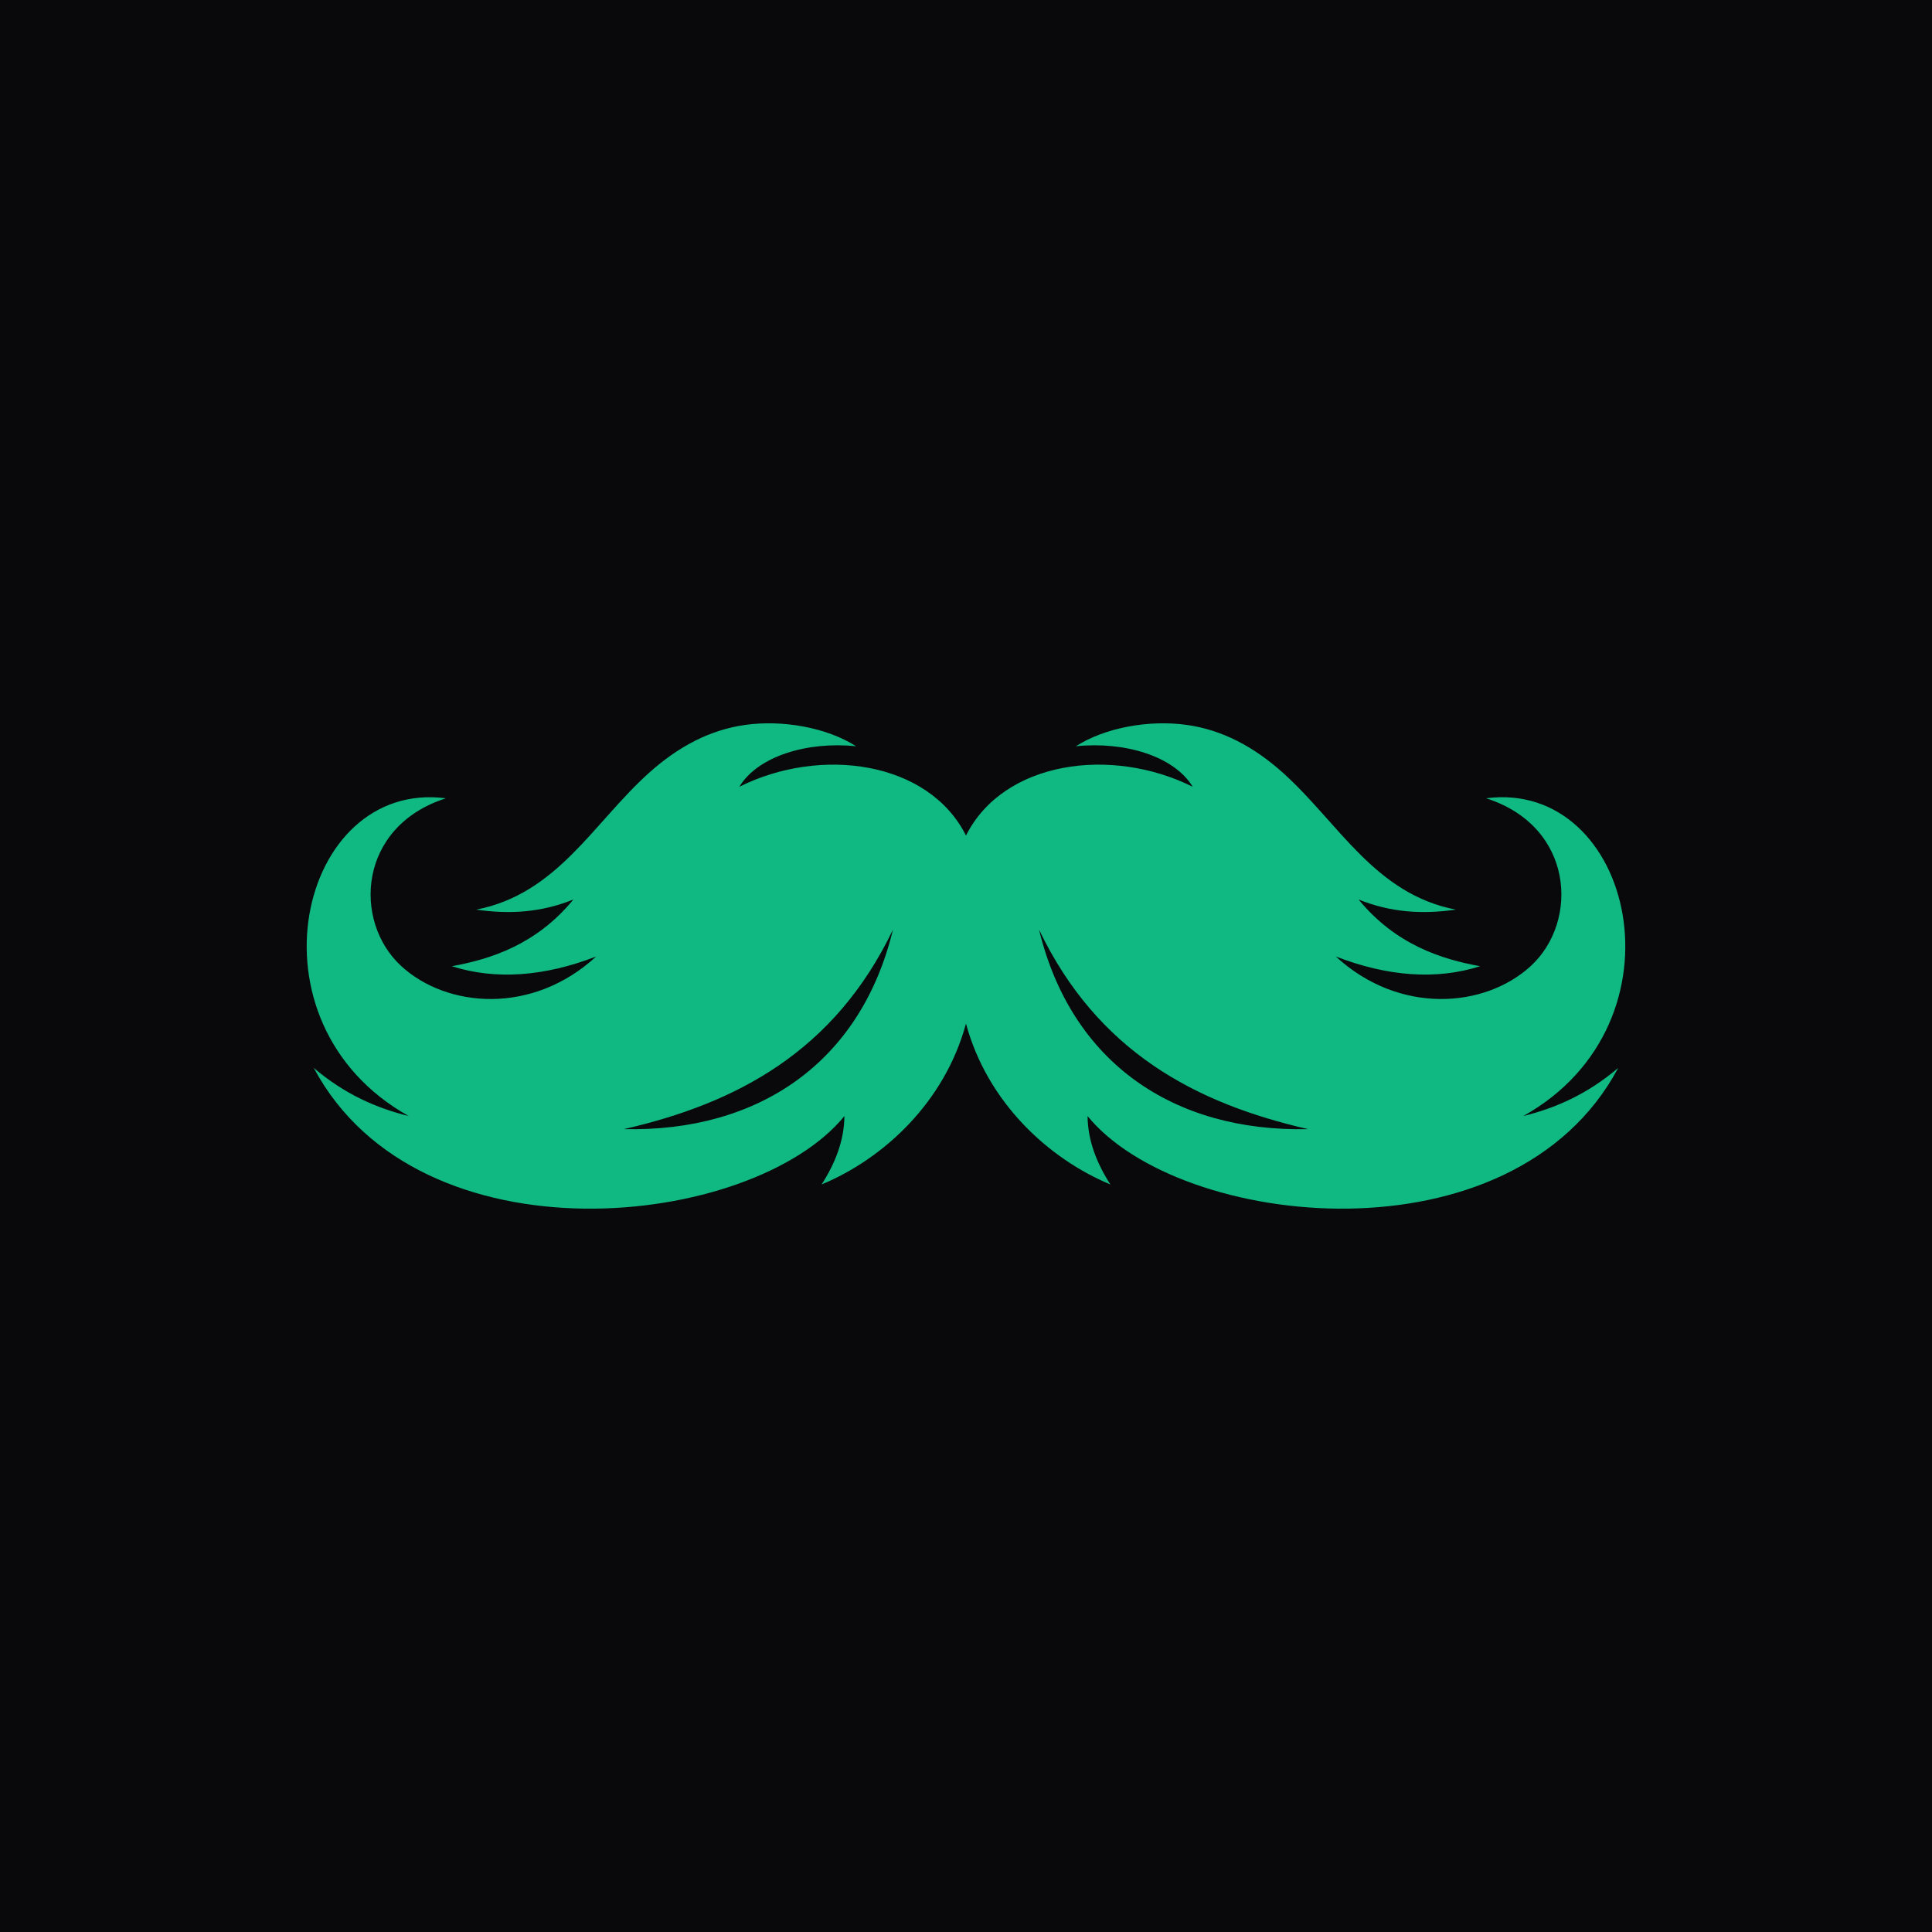
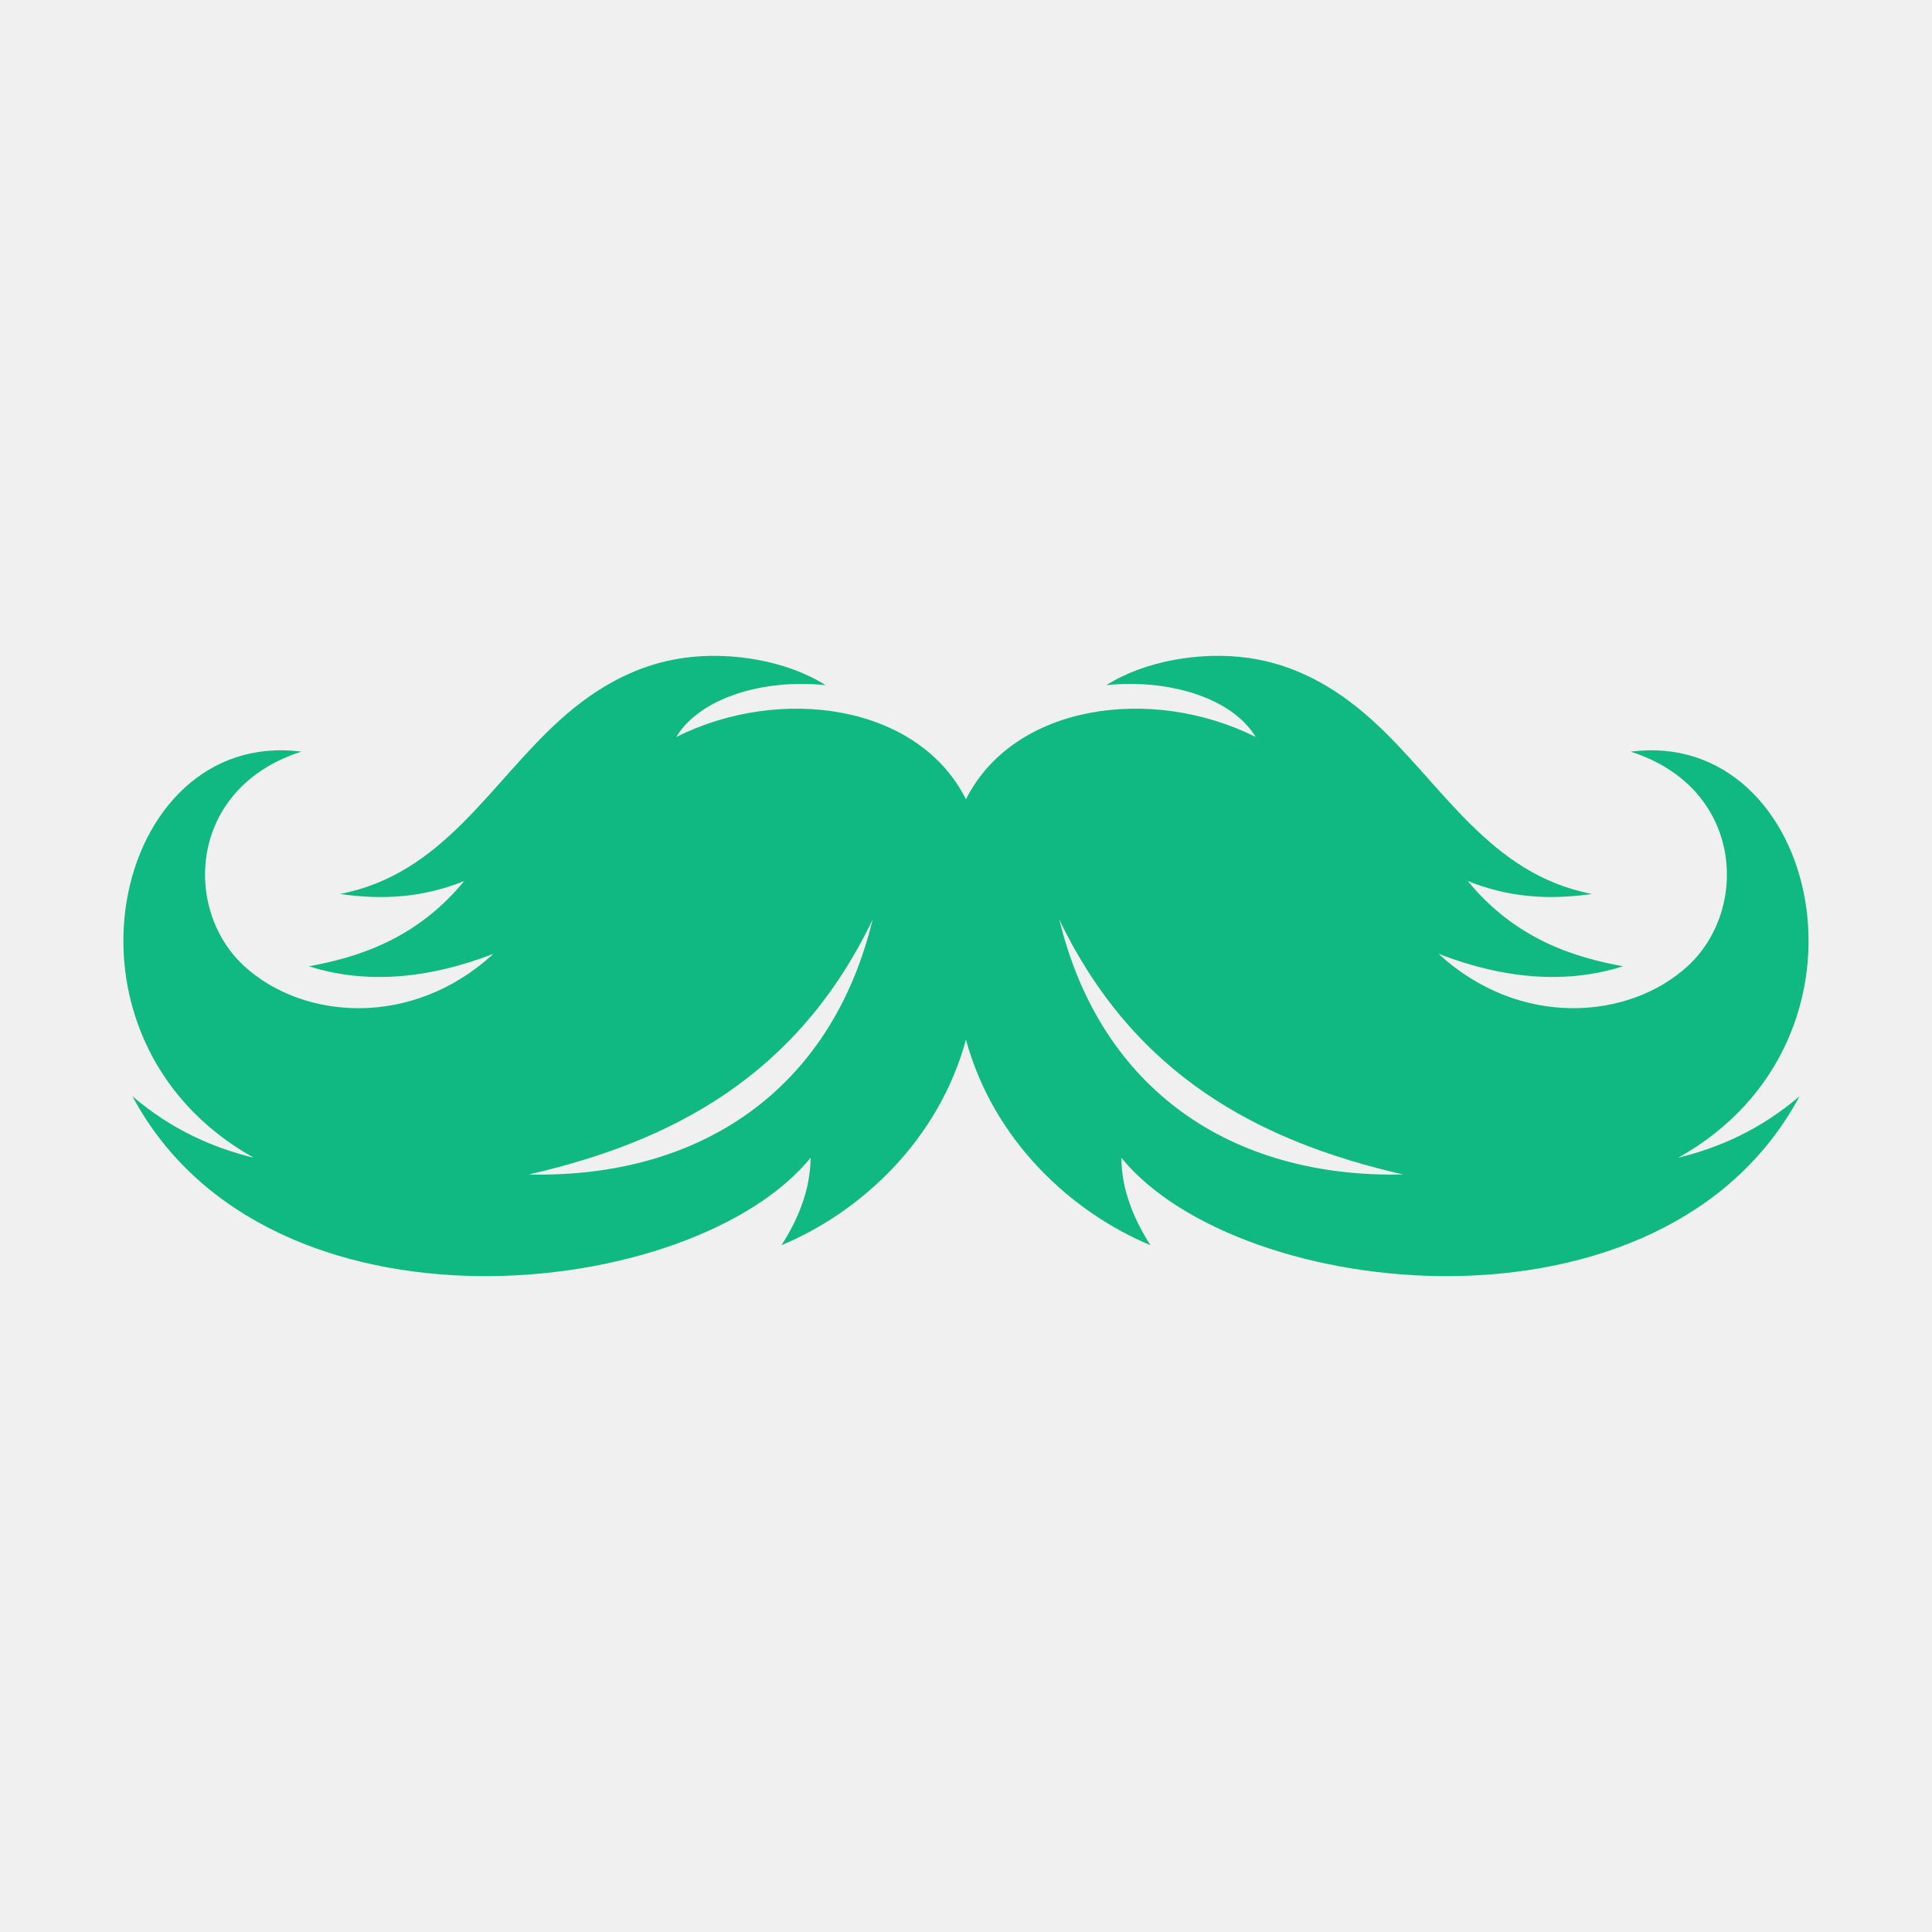
<svg xmlns="http://www.w3.org/2000/svg" width="500" zoomAndPan="magnify" viewBox="0 0 375 375" height="500" preserveAspectRatio="xMidYMid meet" version="1.0">
  <defs>
-     <clipPath id="3c999b1e5b">
-       <path d="M 59.242 140.395 L 315.742 140.395 L 315.742 234.895 L 59.242 234.895 Z M 59.242 140.395 " clip-rule="nonzero" />
+     <clipPath id="eaae0ca8eb">
+       <path d="M 23.586 127.297 L 351.336 127.297 L 351.336 248 L 23.586 248 Z M 23.586 127.297 " clip-rule="nonzero" />
    </clipPath>
  </defs>
-   <rect x="-37.5" width="450" fill="#ffffff" y="-37.5" height="450" fill-opacity="1" />
-   <rect x="-37.5" width="450" fill="#09090b" y="-37.5" height="450" fill-opacity="1" />
-   <g clip-path="url(#3c999b1e5b)">
-     <path fill="#10b981" d="M 288.449 154.945 C 305.531 160.398 306.551 178.844 297.125 187.504 C 288.238 195.672 271.625 197.027 259.277 185.652 C 269.328 189.543 278.797 190.25 287.293 187.543 C 279.836 186.191 270.914 183.391 263.703 174.594 C 269.969 177.125 276.098 177.488 282.566 176.559 C 266.855 173.523 259.848 159.766 249.105 150.078 C 243.375 144.914 237.199 141.66 230.348 140.703 C 223.082 139.691 214.574 141.188 208.824 144.848 C 218.266 143.871 227.875 146.746 231.504 152.711 C 215.684 144.812 194.754 147.723 187.5 162.18 C 180.242 147.727 159.316 144.812 143.5 152.711 C 147.125 146.746 156.73 143.871 166.176 144.848 C 160.426 141.188 151.914 139.691 144.652 140.703 C 137.797 141.66 131.629 144.914 125.895 150.082 C 115.148 159.766 108.145 173.523 92.426 176.559 C 98.898 177.488 105.027 177.125 111.293 174.594 C 104.086 183.391 95.16 186.191 87.703 187.543 C 96.199 190.25 105.664 189.547 115.719 185.652 C 103.371 197.027 86.754 195.672 77.875 187.508 C 68.445 178.844 69.465 160.398 86.551 154.949 C 57.992 151.223 46.812 198.477 79.34 216.625 C 73.121 215.086 66.961 212.434 60.902 207.285 C 81.453 245.754 146.066 238.527 163.902 216.625 C 163.855 221.363 162.145 225.738 159.477 229.902 C 171.496 224.898 183.348 213.98 187.496 198.68 C 191.648 213.98 203.5 224.898 215.52 229.902 C 212.852 225.738 211.141 221.363 211.094 216.625 C 228.93 238.527 293.543 245.754 314.094 207.285 C 308.039 212.434 301.875 215.086 295.66 216.625 C 328.188 198.477 317 151.223 288.449 154.945 Z M 121.086 219.164 C 142.938 214.164 161.961 204.137 173.324 180.445 C 167.059 206.289 147.18 219.742 121.086 219.164 Z M 201.676 180.445 C 213.035 204.137 232.062 214.164 253.91 219.164 C 227.82 219.742 207.938 206.289 201.676 180.445 Z M 201.676 180.445 " fill-opacity="1" fill-rule="evenodd" />
+   <g clip-path="url(#eaae0ca8eb)">
+     <path fill="#10b981" d="M 316.512 145.895 C 338.34 152.867 339.648 176.434 327.598 187.504 C 316.242 197.941 295.008 199.676 279.23 185.137 C 292.074 190.113 304.172 191.012 315.035 187.551 C 305.504 185.828 294.102 182.246 284.887 171.004 C 292.891 174.238 300.727 174.703 308.992 173.516 C 288.91 169.637 279.957 152.055 266.227 139.676 C 258.906 133.074 251.012 128.914 242.258 127.691 C 232.973 126.398 222.094 128.309 214.75 132.988 C 226.816 131.742 239.098 135.418 243.73 143.043 C 223.516 132.941 196.77 136.664 187.492 155.141 C 178.223 136.668 151.477 132.941 131.262 143.043 C 135.895 135.414 148.172 131.742 160.246 132.988 C 152.895 128.312 142.016 126.398 132.734 127.695 C 123.977 128.914 116.09 133.074 108.762 139.676 C 95.027 152.059 86.078 169.641 65.992 173.52 C 74.262 174.707 82.098 174.242 90.105 171.004 C 80.891 182.25 69.48 185.828 59.957 187.555 C 70.812 191.016 82.906 190.113 95.762 185.141 C 79.977 199.676 58.742 197.945 47.391 187.508 C 35.34 176.434 36.648 152.867 58.48 145.898 C 21.984 141.133 7.695 201.527 49.266 224.723 C 41.316 222.754 33.445 219.363 25.703 212.785 C 51.969 261.949 134.543 252.715 157.34 224.723 C 157.273 230.777 155.094 236.367 151.684 241.691 C 167.043 235.297 182.188 221.344 187.492 201.789 C 192.797 221.344 207.941 235.297 223.305 241.691 C 219.895 236.367 217.711 230.777 217.652 224.723 C 240.441 252.715 323.023 261.949 349.285 212.785 C 341.547 219.363 333.672 222.754 325.727 224.723 C 367.297 201.527 353 141.133 316.508 145.895 Z M 102.617 227.969 C 130.547 221.578 154.855 208.762 169.379 178.484 C 161.371 211.512 135.965 228.707 102.617 227.969 Z M 205.613 178.484 C 220.129 208.762 244.445 221.578 272.367 227.969 C 239.027 228.707 213.617 211.512 205.613 178.484 Z M 205.613 178.484 " fill-opacity="1" fill-rule="evenodd" />
  </g>
</svg>
